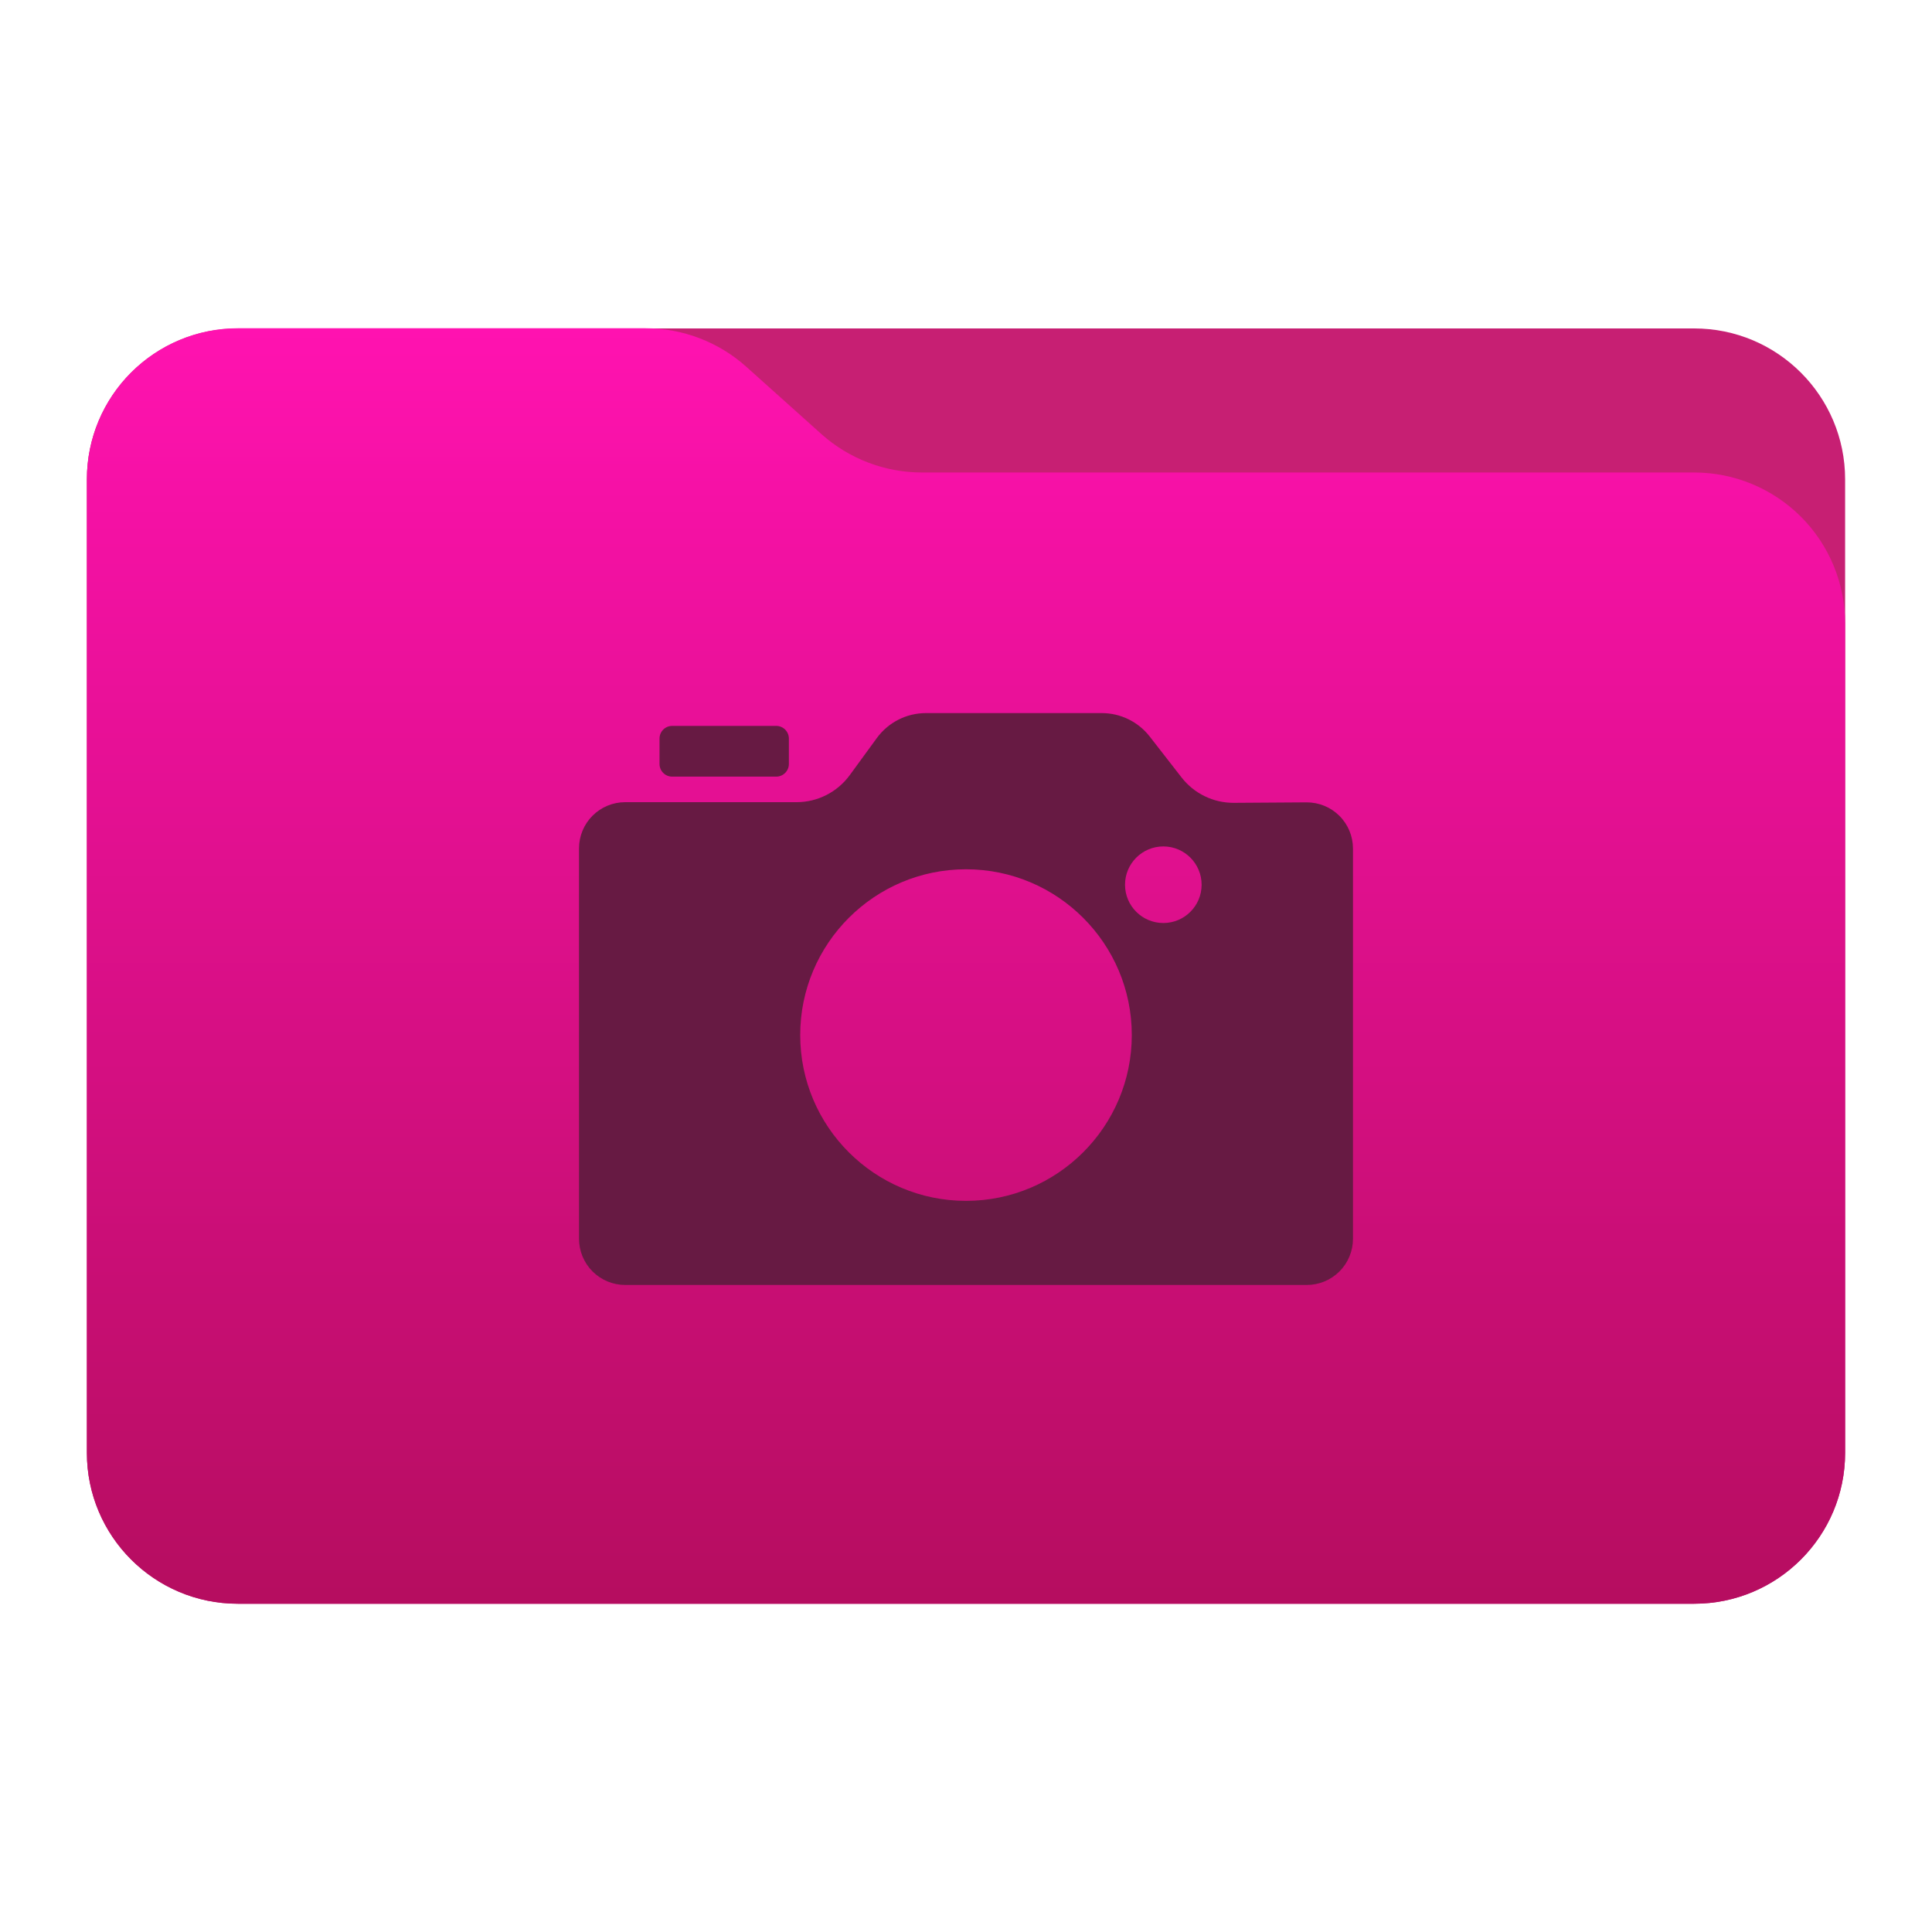
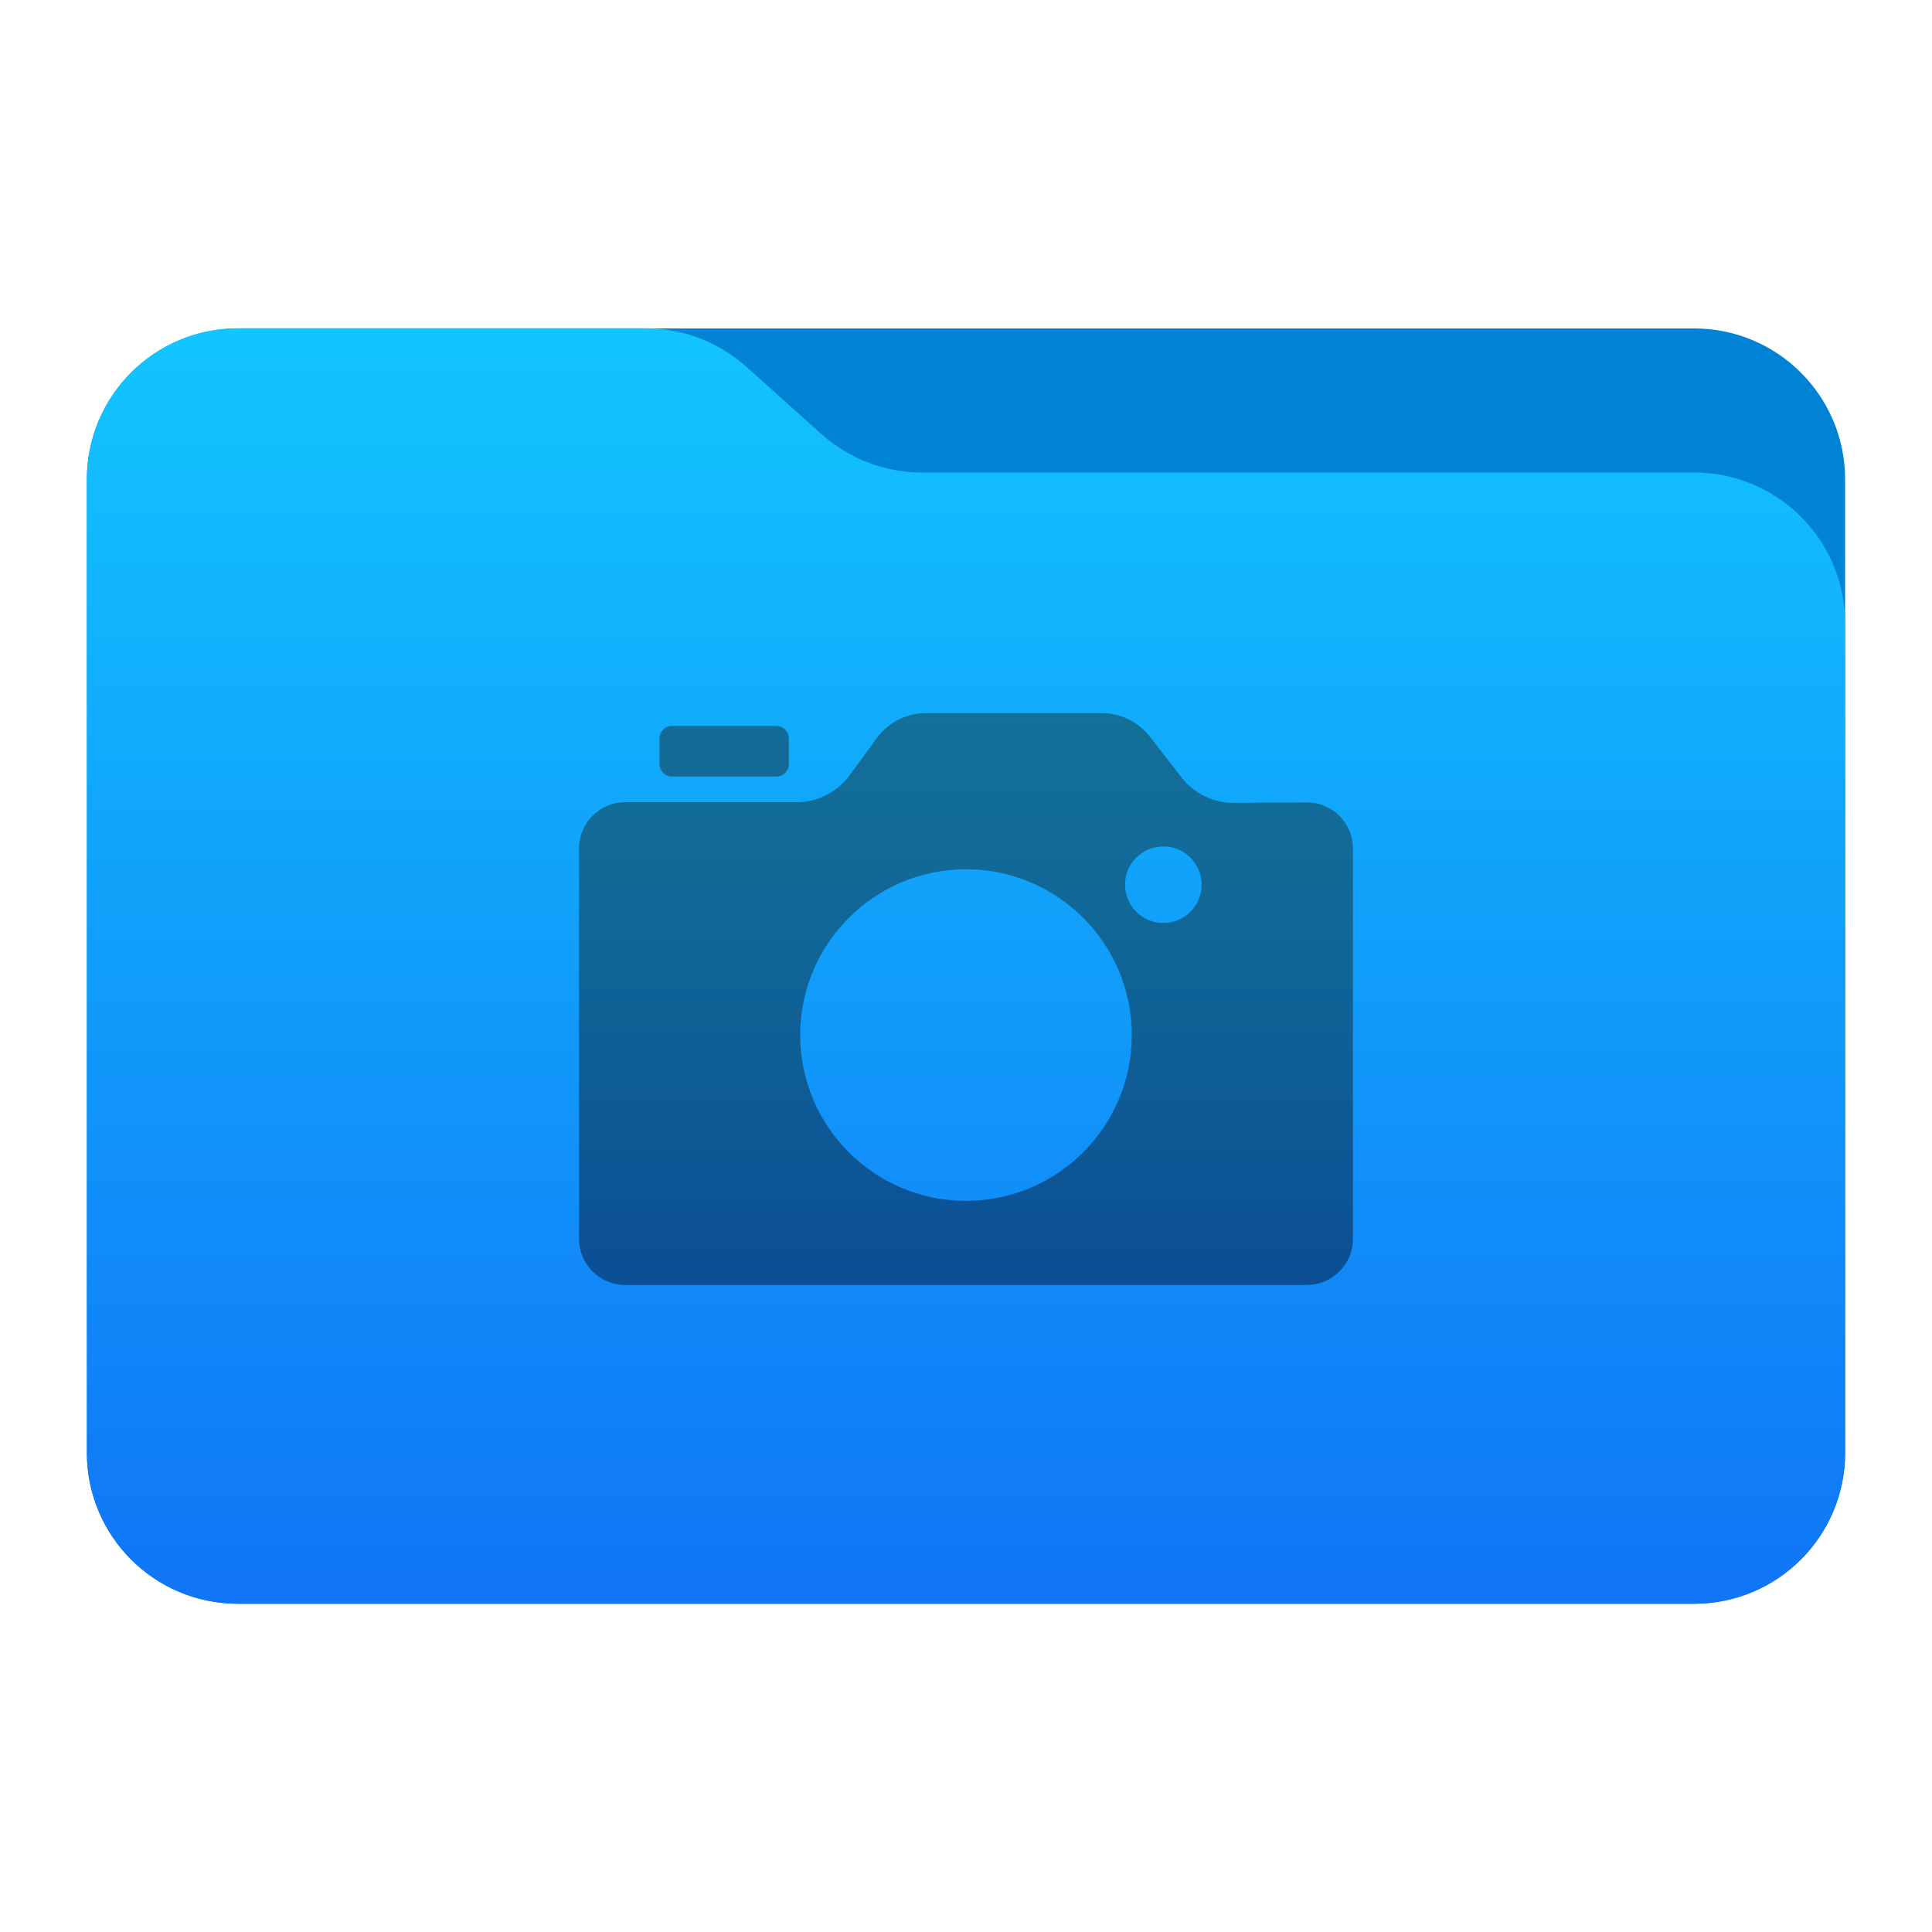
- <svg xmlns="http://www.w3.org/2000/svg" clip-rule="evenodd" fill-rule="evenodd" stroke-linejoin="round" stroke-miterlimit="2" viewBox="0 0 48 48" version="1.1" id="svg8">
-   <defs id="defs8" />
+ <svg xmlns="http://www.w3.org/2000/svg" clip-rule="evenodd" fill-rule="evenodd" stroke-linejoin="round" stroke-miterlimit="2" viewBox="0 0 48 48">
  <linearGradient id="a" x2="1" gradientTransform="matrix(0 -41.6338 41.6338 0 897.879 52.7218)" gradientUnits="userSpaceOnUse">
-     <stop stop-color="#1075f6" offset="0" id="stop1" style="stop-color:#b60d60;stop-opacity:1;" />
-     <stop stop-color="#12c5ff" offset="1" id="stop2" style="stop-color:#ff12b0;stop-opacity:1;" />
+     <stop stop-color="#1075f6" offset="0" />
+     <stop stop-color="#12c5ff" offset="1" />
  </linearGradient>
  <linearGradient id="b" x2="1" gradientTransform="matrix(0 18.9433 -18.9433 0 -862.958 23.6224)" gradientUnits="userSpaceOnUse">
-     <stop stop-color="#137098" offset="0" id="stop3" />
-     <stop stop-color="#106597" offset=".42" id="stop4" />
-     <stop stop-color="#0b4e94" offset="1" id="stop5" />
+     <stop stop-color="#137098" offset="0" />
+     <stop stop-color="#106597" offset=".42" />
+     <stop stop-color="#0b4e94" offset="1" />
  </linearGradient>
-   <g transform="scale(.75)" id="g7">
-     <path d="m61.122 15.88c0-2.762-2.239-5-5-5h-48.244c-2.761 0-5 2.238-5 5v32.246c0 2.761 2.239 5 5 5h48.244c2.761 0 5-2.239 5-5z" fill="#0083d5" id="path5" style="fill:#c71f73;fill-opacity:1" />
-     <path d="m61.122 20.652c0-1.326-.527-2.598-1.465-3.536-.938-.937-2.209-1.464-3.535-1.464h-25.58c-1.232 0-2.42-.455-3.337-1.277-.768-.689-1.713-1.535-2.481-2.224-.917-.822-2.105-1.277-3.337-1.277h-13.509c-1.326 0-2.597.527-3.535 1.465-.938.937-1.465 2.209-1.465 3.535v32.252c0 2.761 2.239 5 5 5h48.244c2.761 0 5-2.239 5-5z" fill="url(#a)" id="path6" />
-     <path d="m29.046 24.449c.379-.519.983-.827 1.626-.827h5.826c.621 0 1.208.287 1.589.778.323.416.722.928 1.053 1.353.415.534 1.054.845 1.73.842 1.046-.004 1.233-.011 2.414-.016.406-.001.797.159 1.085.446s.45.677.45 1.083v12.929c0 .405-.161.794-.448 1.081s-.676.448-1.081.448h-22.58c-.405 0-.794-.161-1.081-.448s-.448-.676-.448-1.081v-12.935c0-.406.161-.795.448-1.081.287-.287.676-.448 1.081-.448h5.677c.697 0 1.351-.333 1.762-.895.285-.391.617-.846.897-1.229zm2.954 4.347c-3.031 0-5.492 2.461-5.492 5.492s2.461 5.492 5.492 5.492 5.492-2.461 5.492-5.492-2.461-5.492-5.492-5.492zm6.537-.757c-.701 0-1.269.568-1.269 1.269s.568 1.268 1.269 1.268c.7 0 1.268-.567 1.268-1.268s-.568-1.269-1.268-1.269z" fill="url(#b)" id="path7" style="fill:#671a43;fill-opacity:1" />
-     <path transform="translate(0.3015747,0.01507867)" d="m25.831 24.451c0-.233-.189-.42-.42-.42h-3.445c-.232 0-.42.187-.42.42v.841c0 .232.188.42.42.42h3.445c.231 0 .42-.188.42-.42z" fill="#126c97" id="path8" style="fill:#671a43;fill-opacity:1" />
+   <g transform="scale(.75)">
+     <path d="m61.122 15.88c0-2.762-2.239-5-5-5h-48.244c-2.761 0-5 2.238-5 5v32.246c0 2.761 2.239 5 5 5h48.244c2.761 0 5-2.239 5-5z" fill="#0083d5" />
+     <path d="m61.122 20.652c0-1.326-.527-2.598-1.465-3.536-.938-.937-2.209-1.464-3.535-1.464h-25.58c-1.232 0-2.42-.455-3.337-1.277-.768-.689-1.713-1.535-2.481-2.224-.917-.822-2.105-1.277-3.337-1.277h-13.509c-1.326 0-2.597.527-3.535 1.465-.938.937-1.465 2.209-1.465 3.535v32.252c0 2.761 2.239 5 5 5h48.244c2.761 0 5-2.239 5-5z" fill="url(#a)" />
+     <path d="m29.046 24.449c.379-.519.983-.827 1.626-.827h5.826c.621 0 1.208.287 1.589.778.323.416.722.928 1.053 1.353.415.534 1.054.845 1.73.842 1.046-.004 1.233-.011 2.414-.016.406-.001.797.159 1.085.446s.45.677.45 1.083v12.929c0 .405-.161.794-.448 1.081s-.676.448-1.081.448h-22.58c-.405 0-.794-.161-1.081-.448s-.448-.676-.448-1.081v-12.935c0-.406.161-.795.448-1.081.287-.287.676-.448 1.081-.448h5.677c.697 0 1.351-.333 1.762-.895.285-.391.617-.846.897-1.229zm2.954 4.347c-3.031 0-5.492 2.461-5.492 5.492s2.461 5.492 5.492 5.492 5.492-2.461 5.492-5.492-2.461-5.492-5.492-5.492zm6.537-.757c-.701 0-1.269.568-1.269 1.269s.568 1.268 1.269 1.268c.7 0 1.268-.567 1.268-1.268s-.568-1.269-1.268-1.269z" fill="url(#b)" />
  </g>
+   <path transform="matrix(.75 0 0 .75 .226181 .011309)" d="m25.831 24.451c0-.233-.189-.42-.42-.42h-3.445c-.232 0-.42.187-.42.42v.841c0 .232.188.42.42.42h3.445c.231 0 .42-.188.42-.42z" fill="#126c97" />
</svg>
